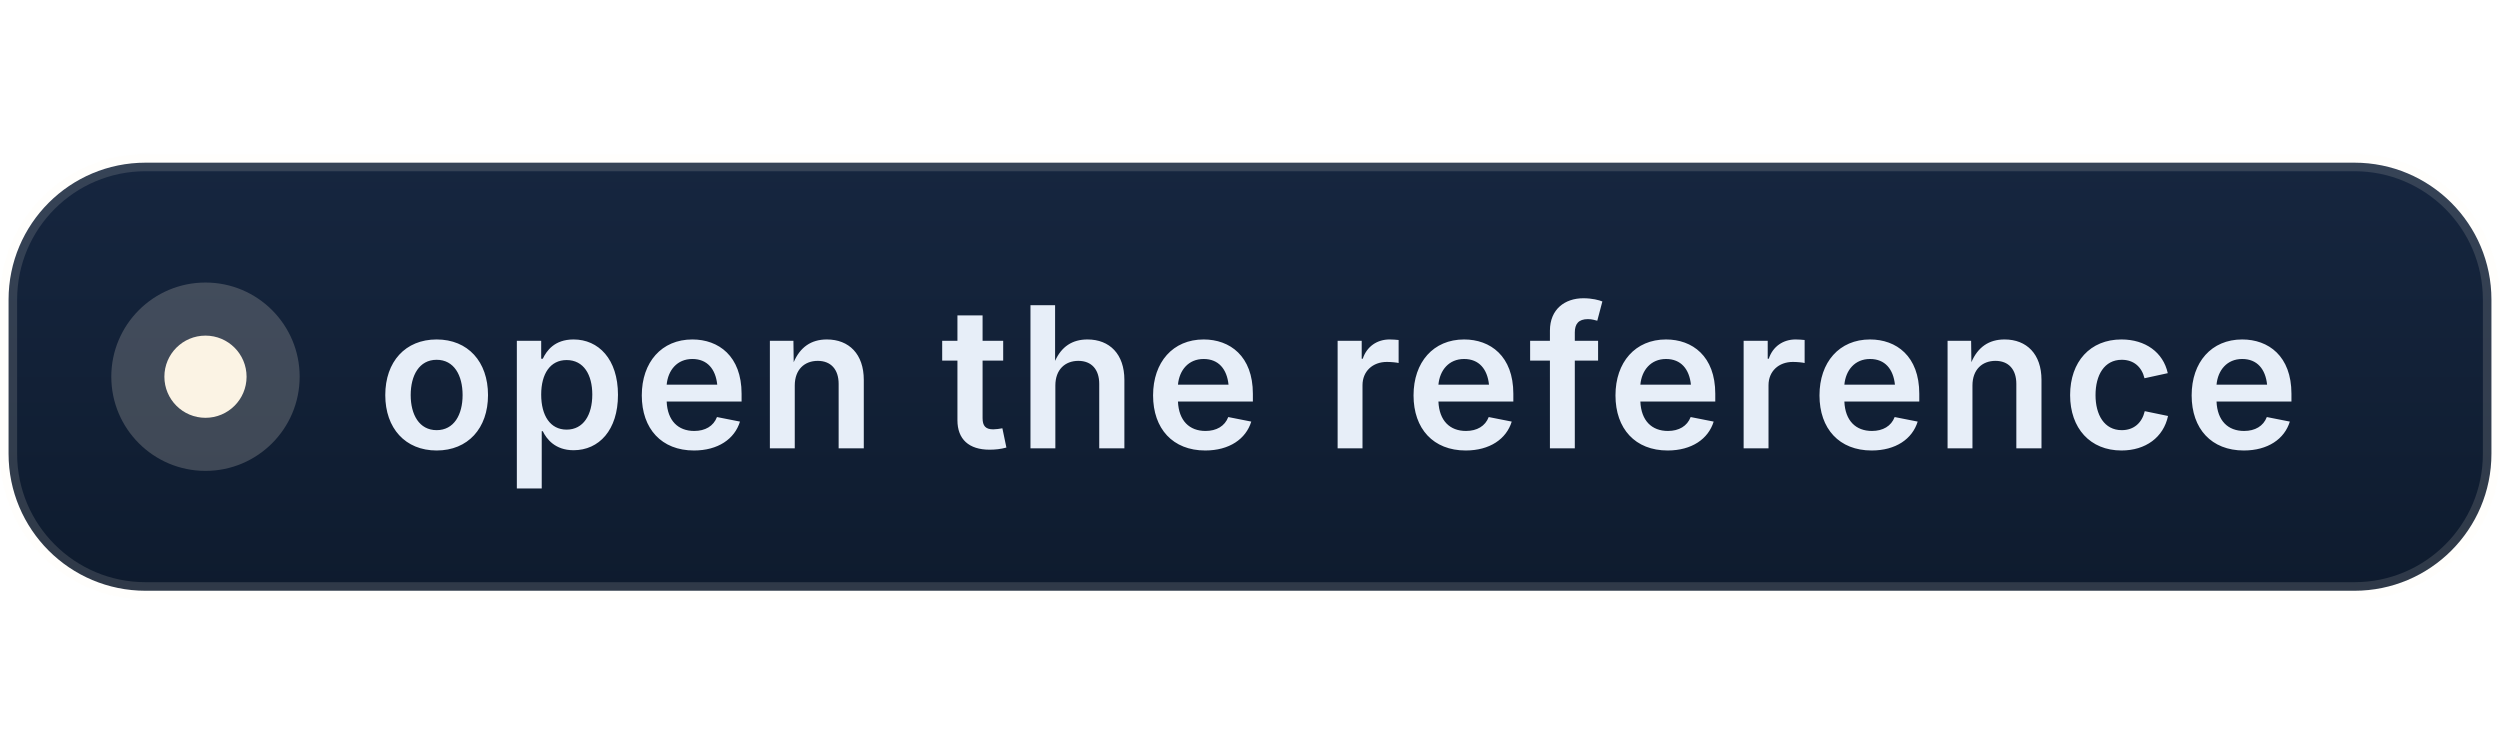
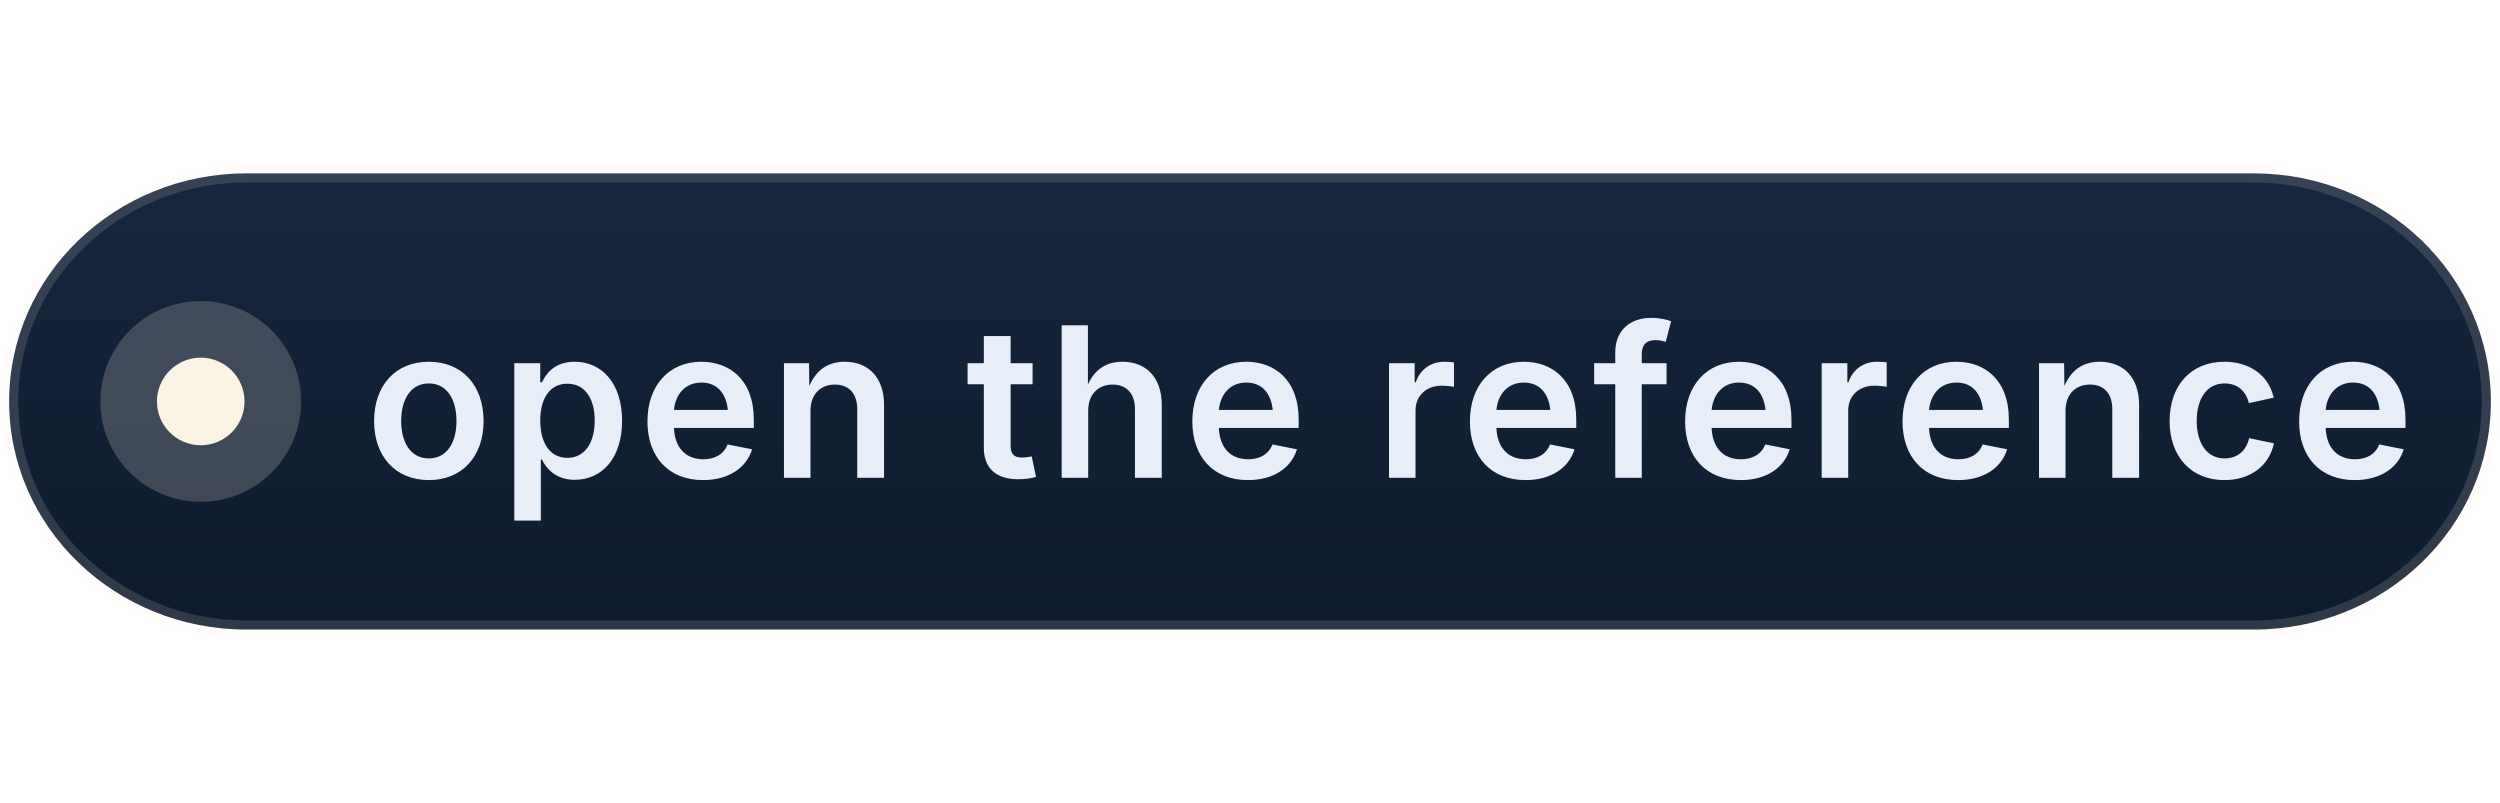
- <svg xmlns="http://www.w3.org/2000/svg" width="146" height="44" viewBox="0 0 146 44" role="img" aria-label="open the reference">
+ <svg xmlns="http://www.w3.org/2000/svg" width="137" height="44" viewBox="0 0 137 44" role="img" aria-label="open the reference">
  <defs>
    <linearGradient id="face" x1="0" y1="0" x2="0" y2="1">
      <stop offset="0" stop-color="#16263f" />
      <stop offset="1" stop-color="#0e1b2e" />
    </linearGradient>
  </defs>
-   <rect x="0.5" y="9.5" width="145" height="25" rx="8" fill="url(#face)" stroke="rgba(251, 243, 228, 0.14)" stroke-width="1" />
-   <circle cx="12" cy="22" r="5.5" fill="rgba(251, 243, 228, 0.2)" />
-   <circle cx="12" cy="22" r="2.4" fill="#fbf3e4" />
-   <text x="22" y="22" dominant-baseline="central" font-family="Segoe UI, Inter, -apple-system, BlinkMacSystemFont, Helvetica, Arial, sans-serif" font-size="11.5" font-weight="600" letter-spacing="0.4" fill="#e7eef8">open the reference</text>
+   <rect x="0.5" y="9.5" width="136" height="25" rx="13" fill="url(#face)" stroke="rgba(251, 243, 228, 0.14)" stroke-width="1" />
+   <circle cx="11" cy="22" r="5.5" fill="rgba(251, 243, 228, 0.2)" />
+   <circle cx="11" cy="22" r="2.4" fill="#fbf3e4" />
+   <text x="20" y="22" dominant-baseline="central" font-family="Segoe UI, Inter, -apple-system, BlinkMacSystemFont, Helvetica, Arial, sans-serif" font-size="11.5" font-weight="600" letter-spacing="0.4" fill="#e7eef8">open the reference</text>
</svg>
